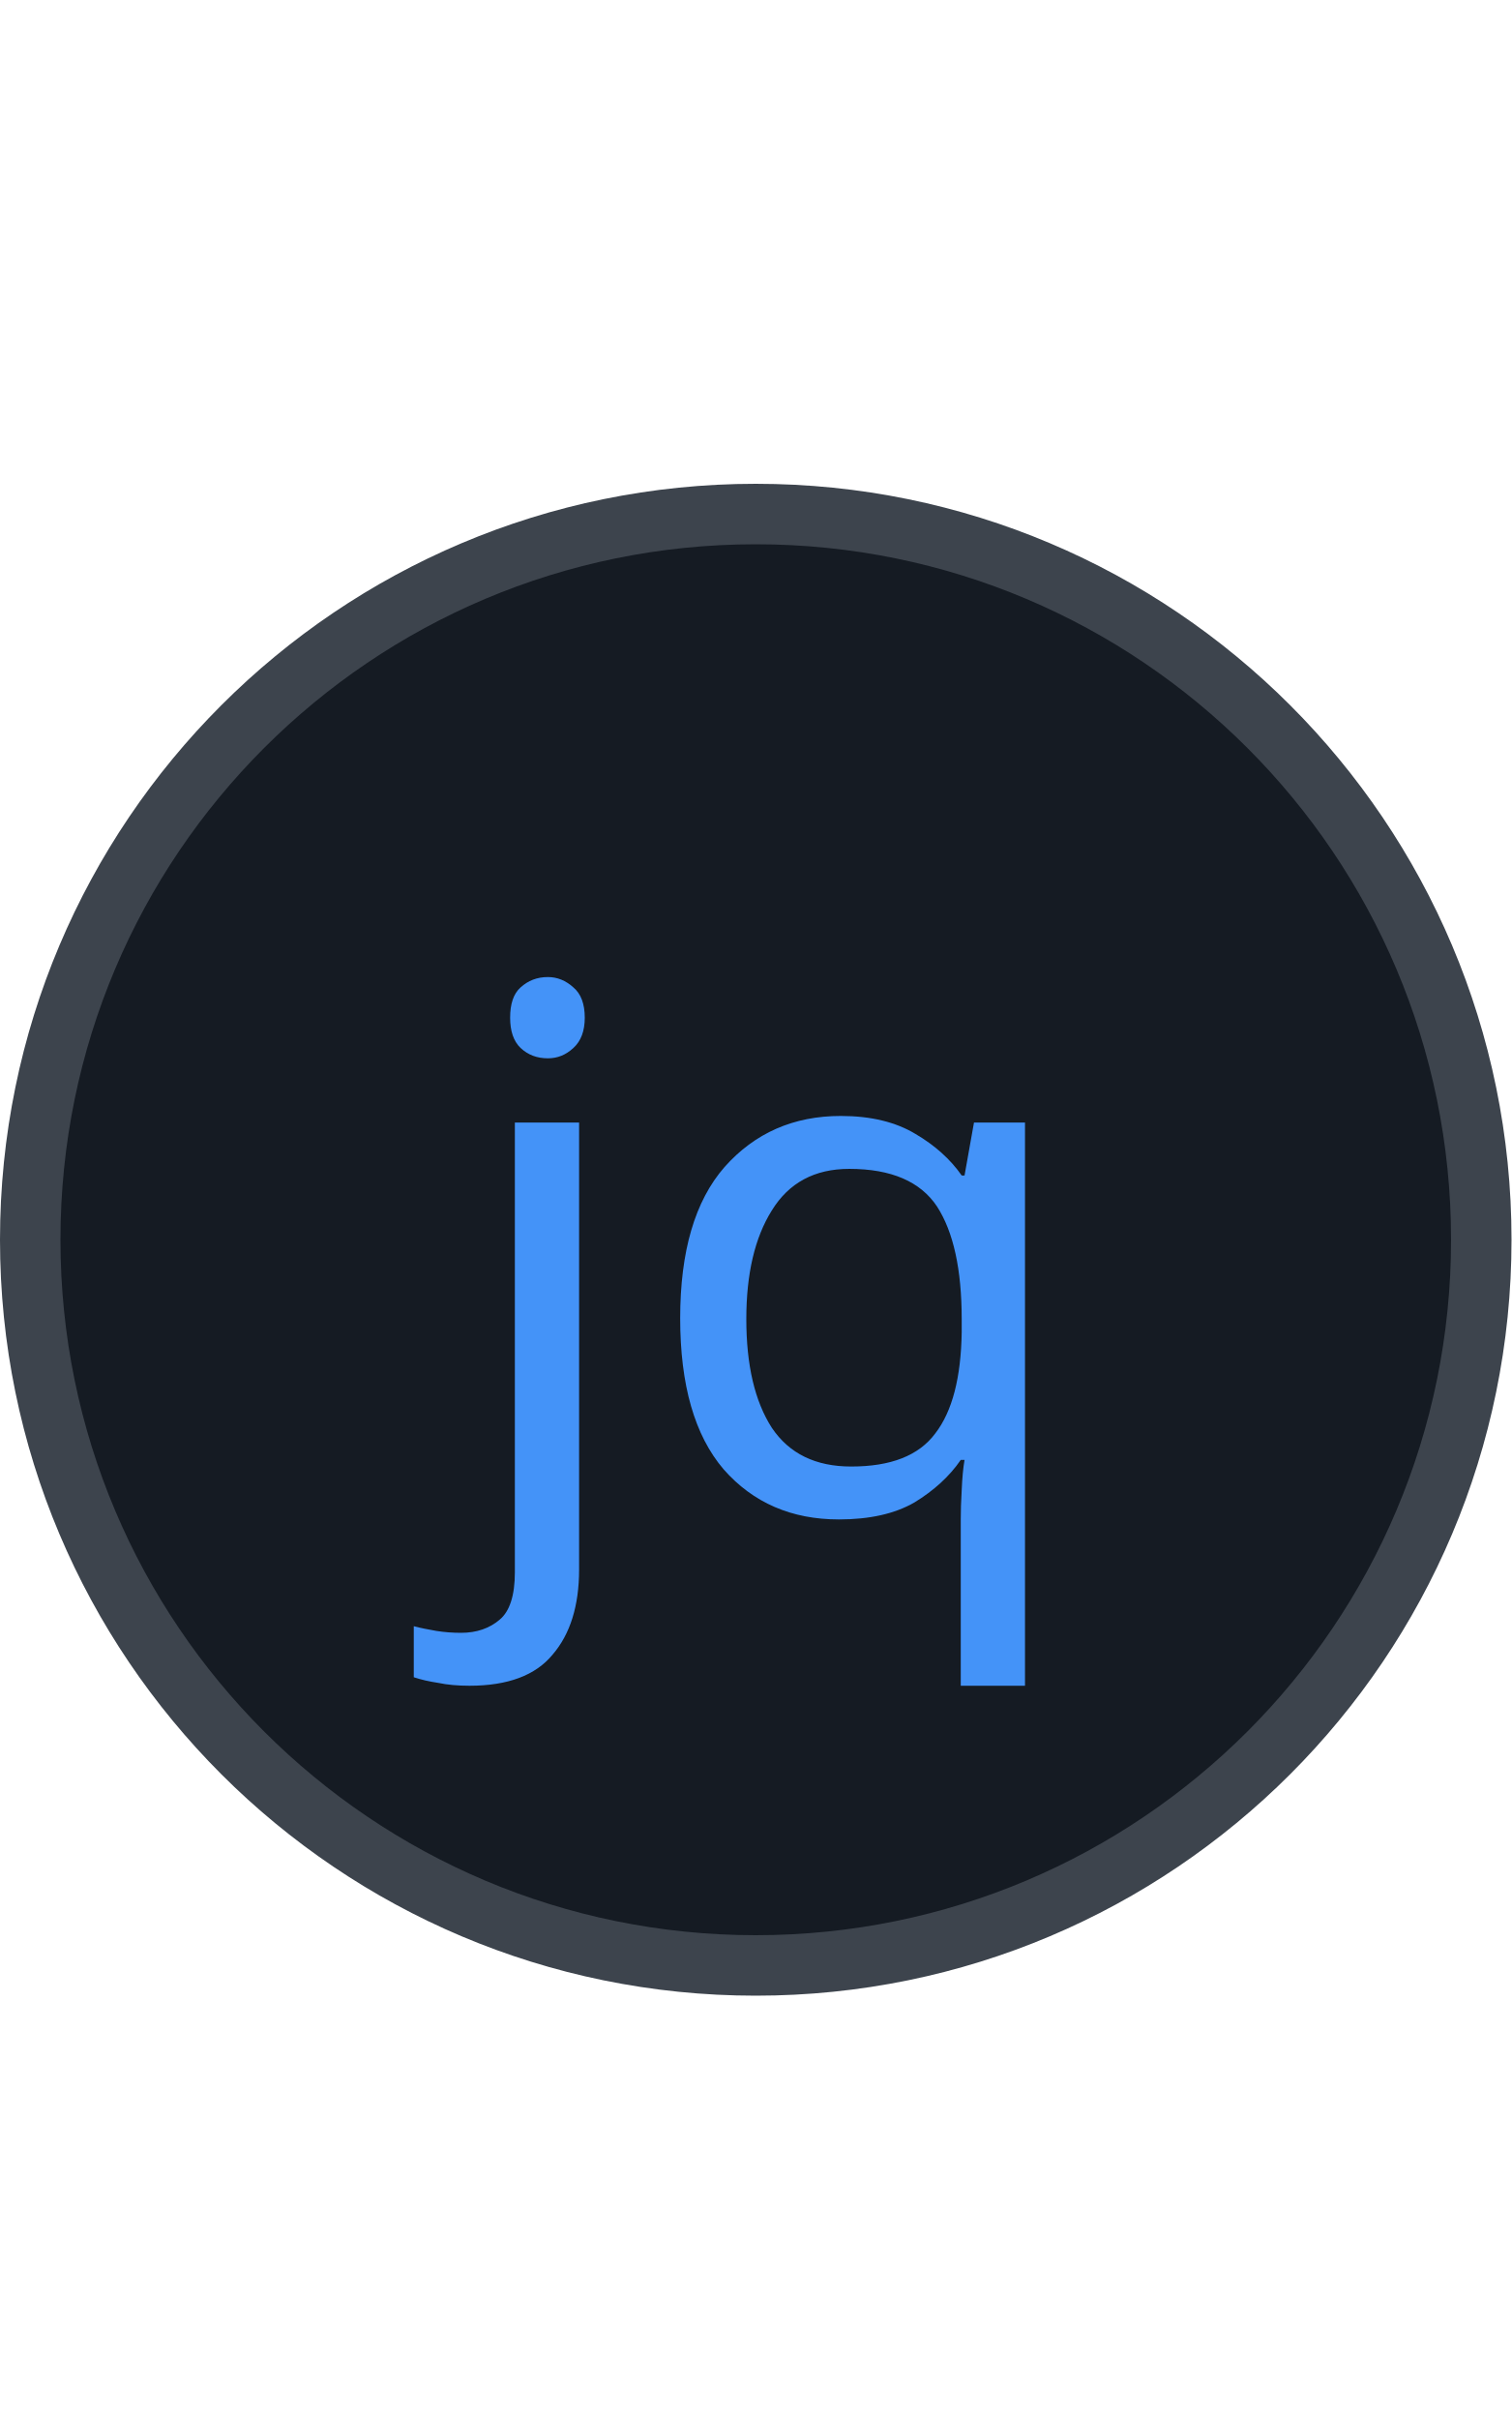
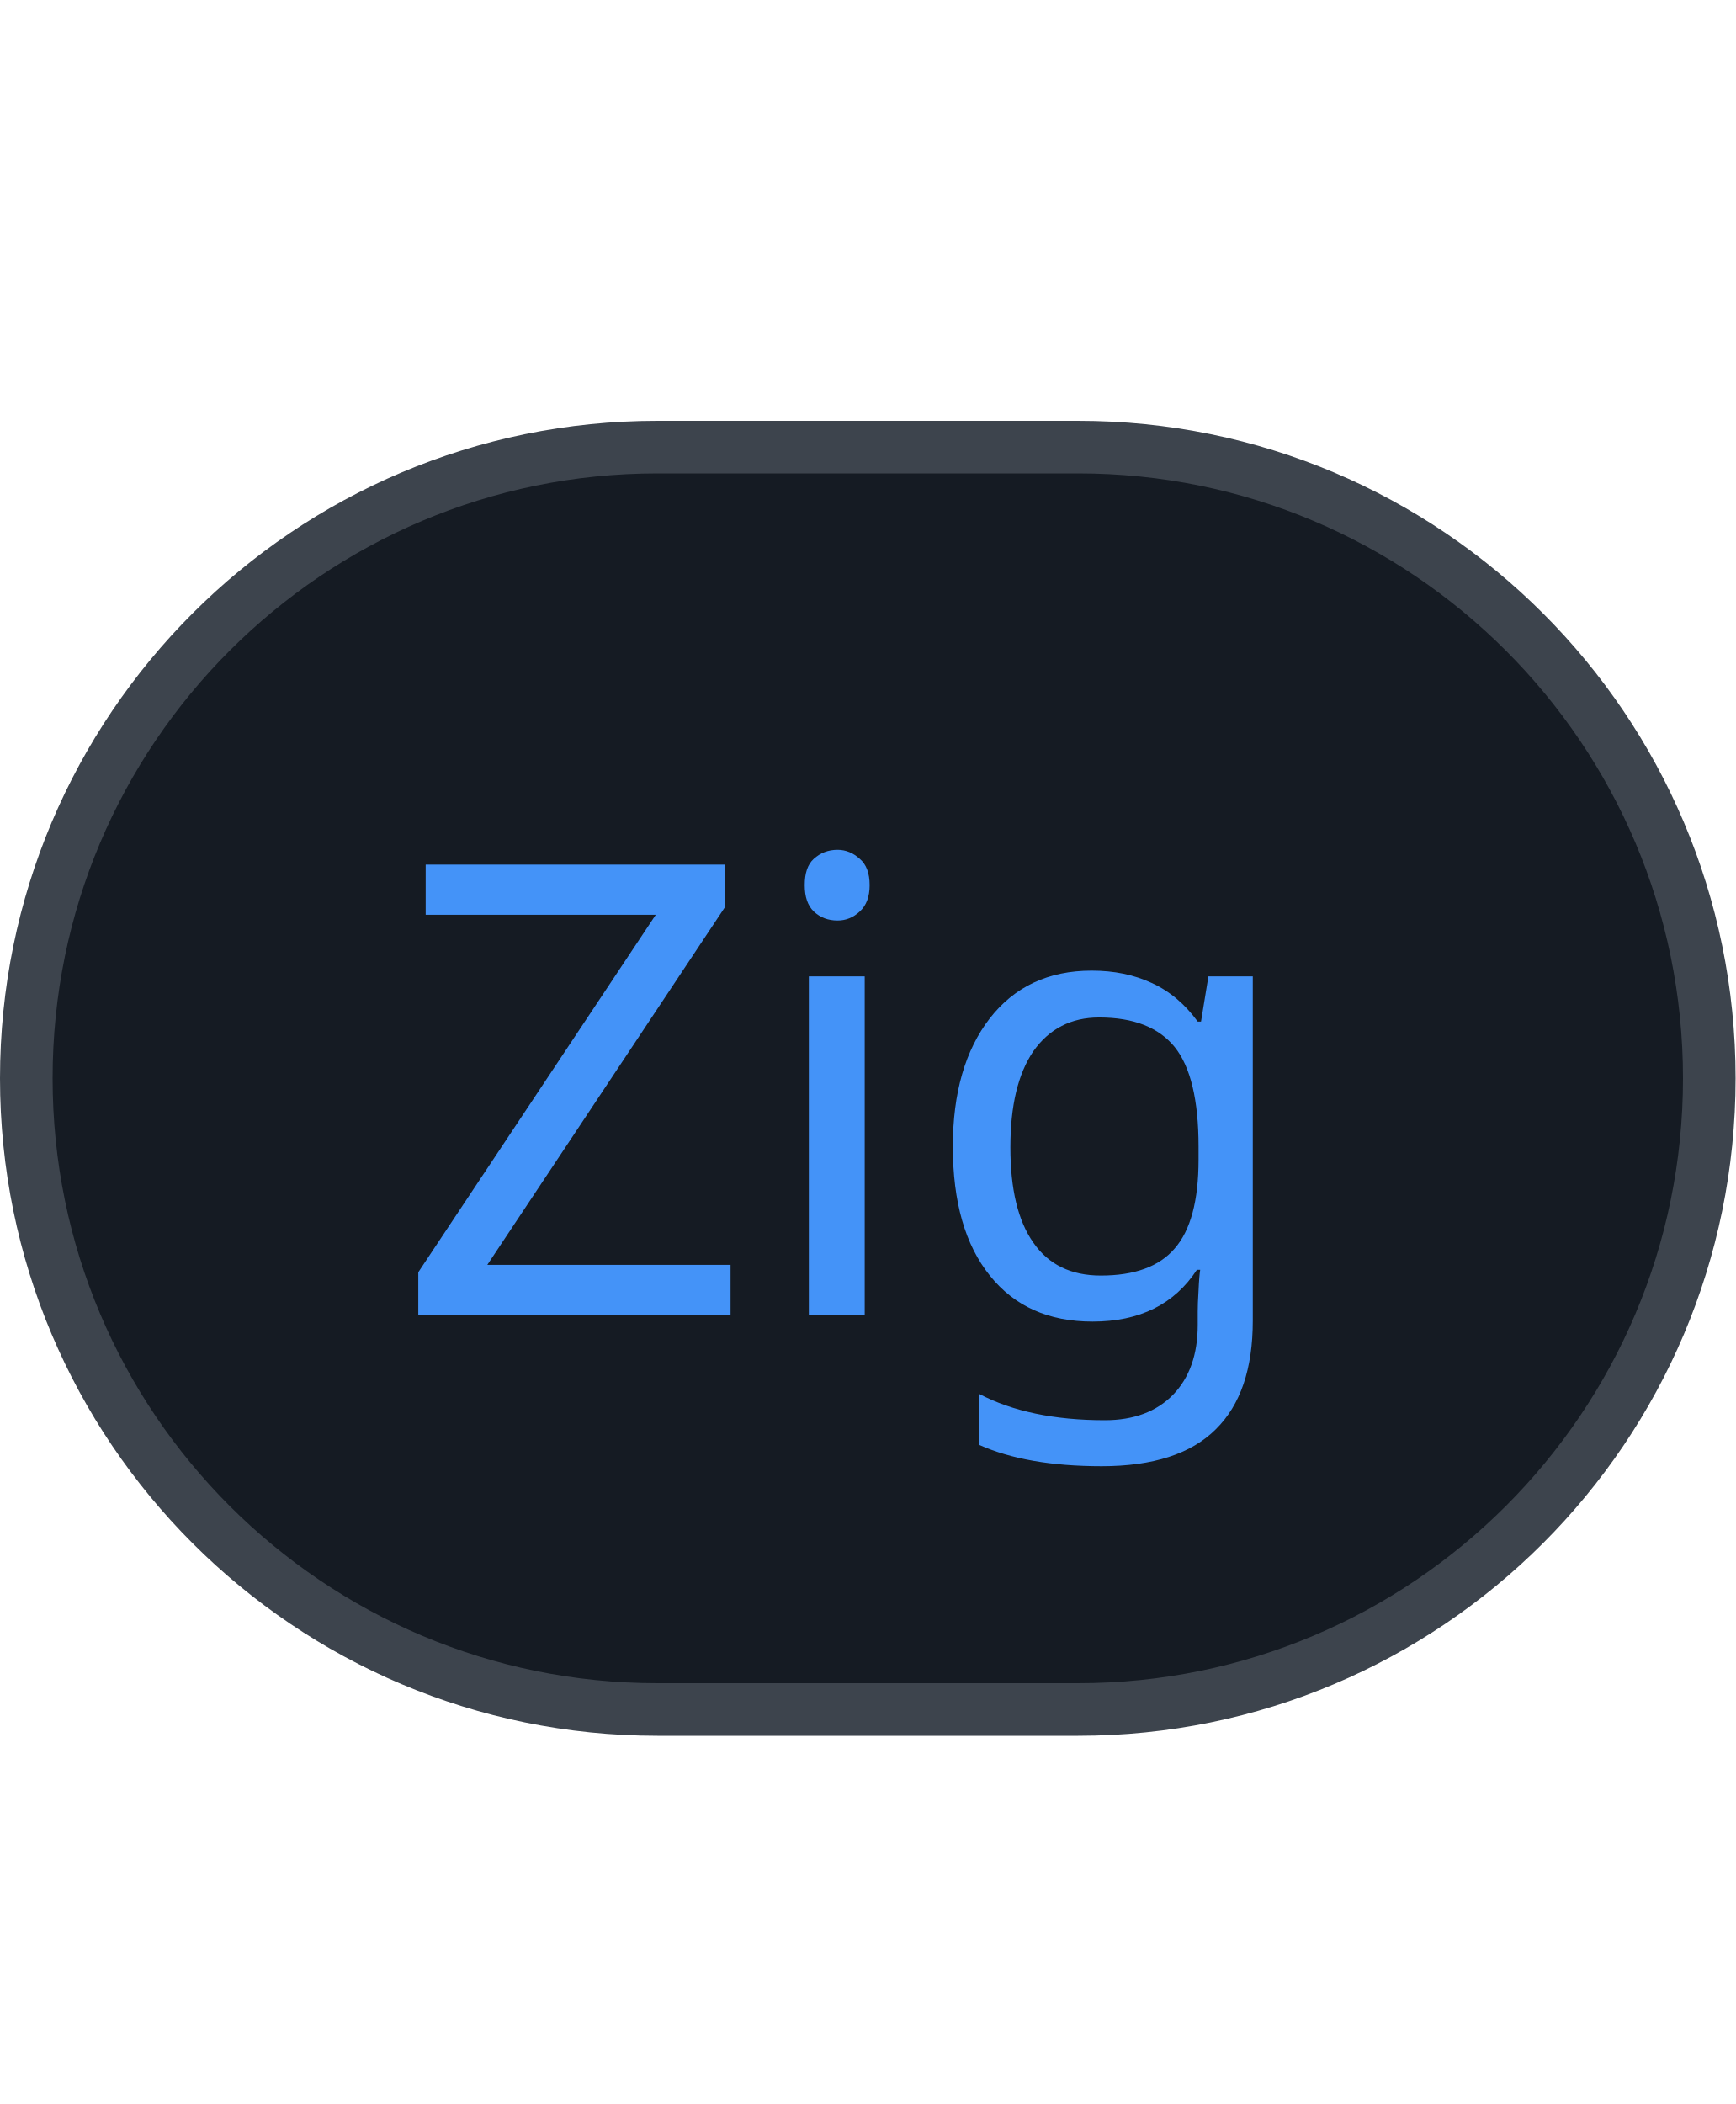
- <svg xmlns="http://www.w3.org/2000/svg" width="25" height="40" viewBox="0 0 25 40">
-   <rect x="0.5" y="8.5" width="24" height="24" rx="12" fill="#151b23" stroke="#3d444d" />
-   <text x="7.5" y="25" font-family="-apple-system, BlinkMacSystemFont, 'Segoe UI', 'Noto Sans', Helvetica, Arial, sans-serif" font-size="12" fill="#4493f8" textLength="10" lengthAdjust="spacingAndGlyphs">jq</text>
+ <svg xmlns="http://www.w3.org/2000/svg" width="33" height="40" viewBox="0 0 33 40">
+   <rect x="0.5" y="8.5" width="32" height="24" rx="12" fill="#151b23" stroke="#3d444d" />
+   <text x="7.5" y="25" font-family="-apple-system, BlinkMacSystemFont, 'Segoe UI', 'Noto Sans', Helvetica, Arial, sans-serif" font-size="12" fill="#4493f8" textLength="18" lengthAdjust="spacingAndGlyphs">Zig</text>
</svg>
